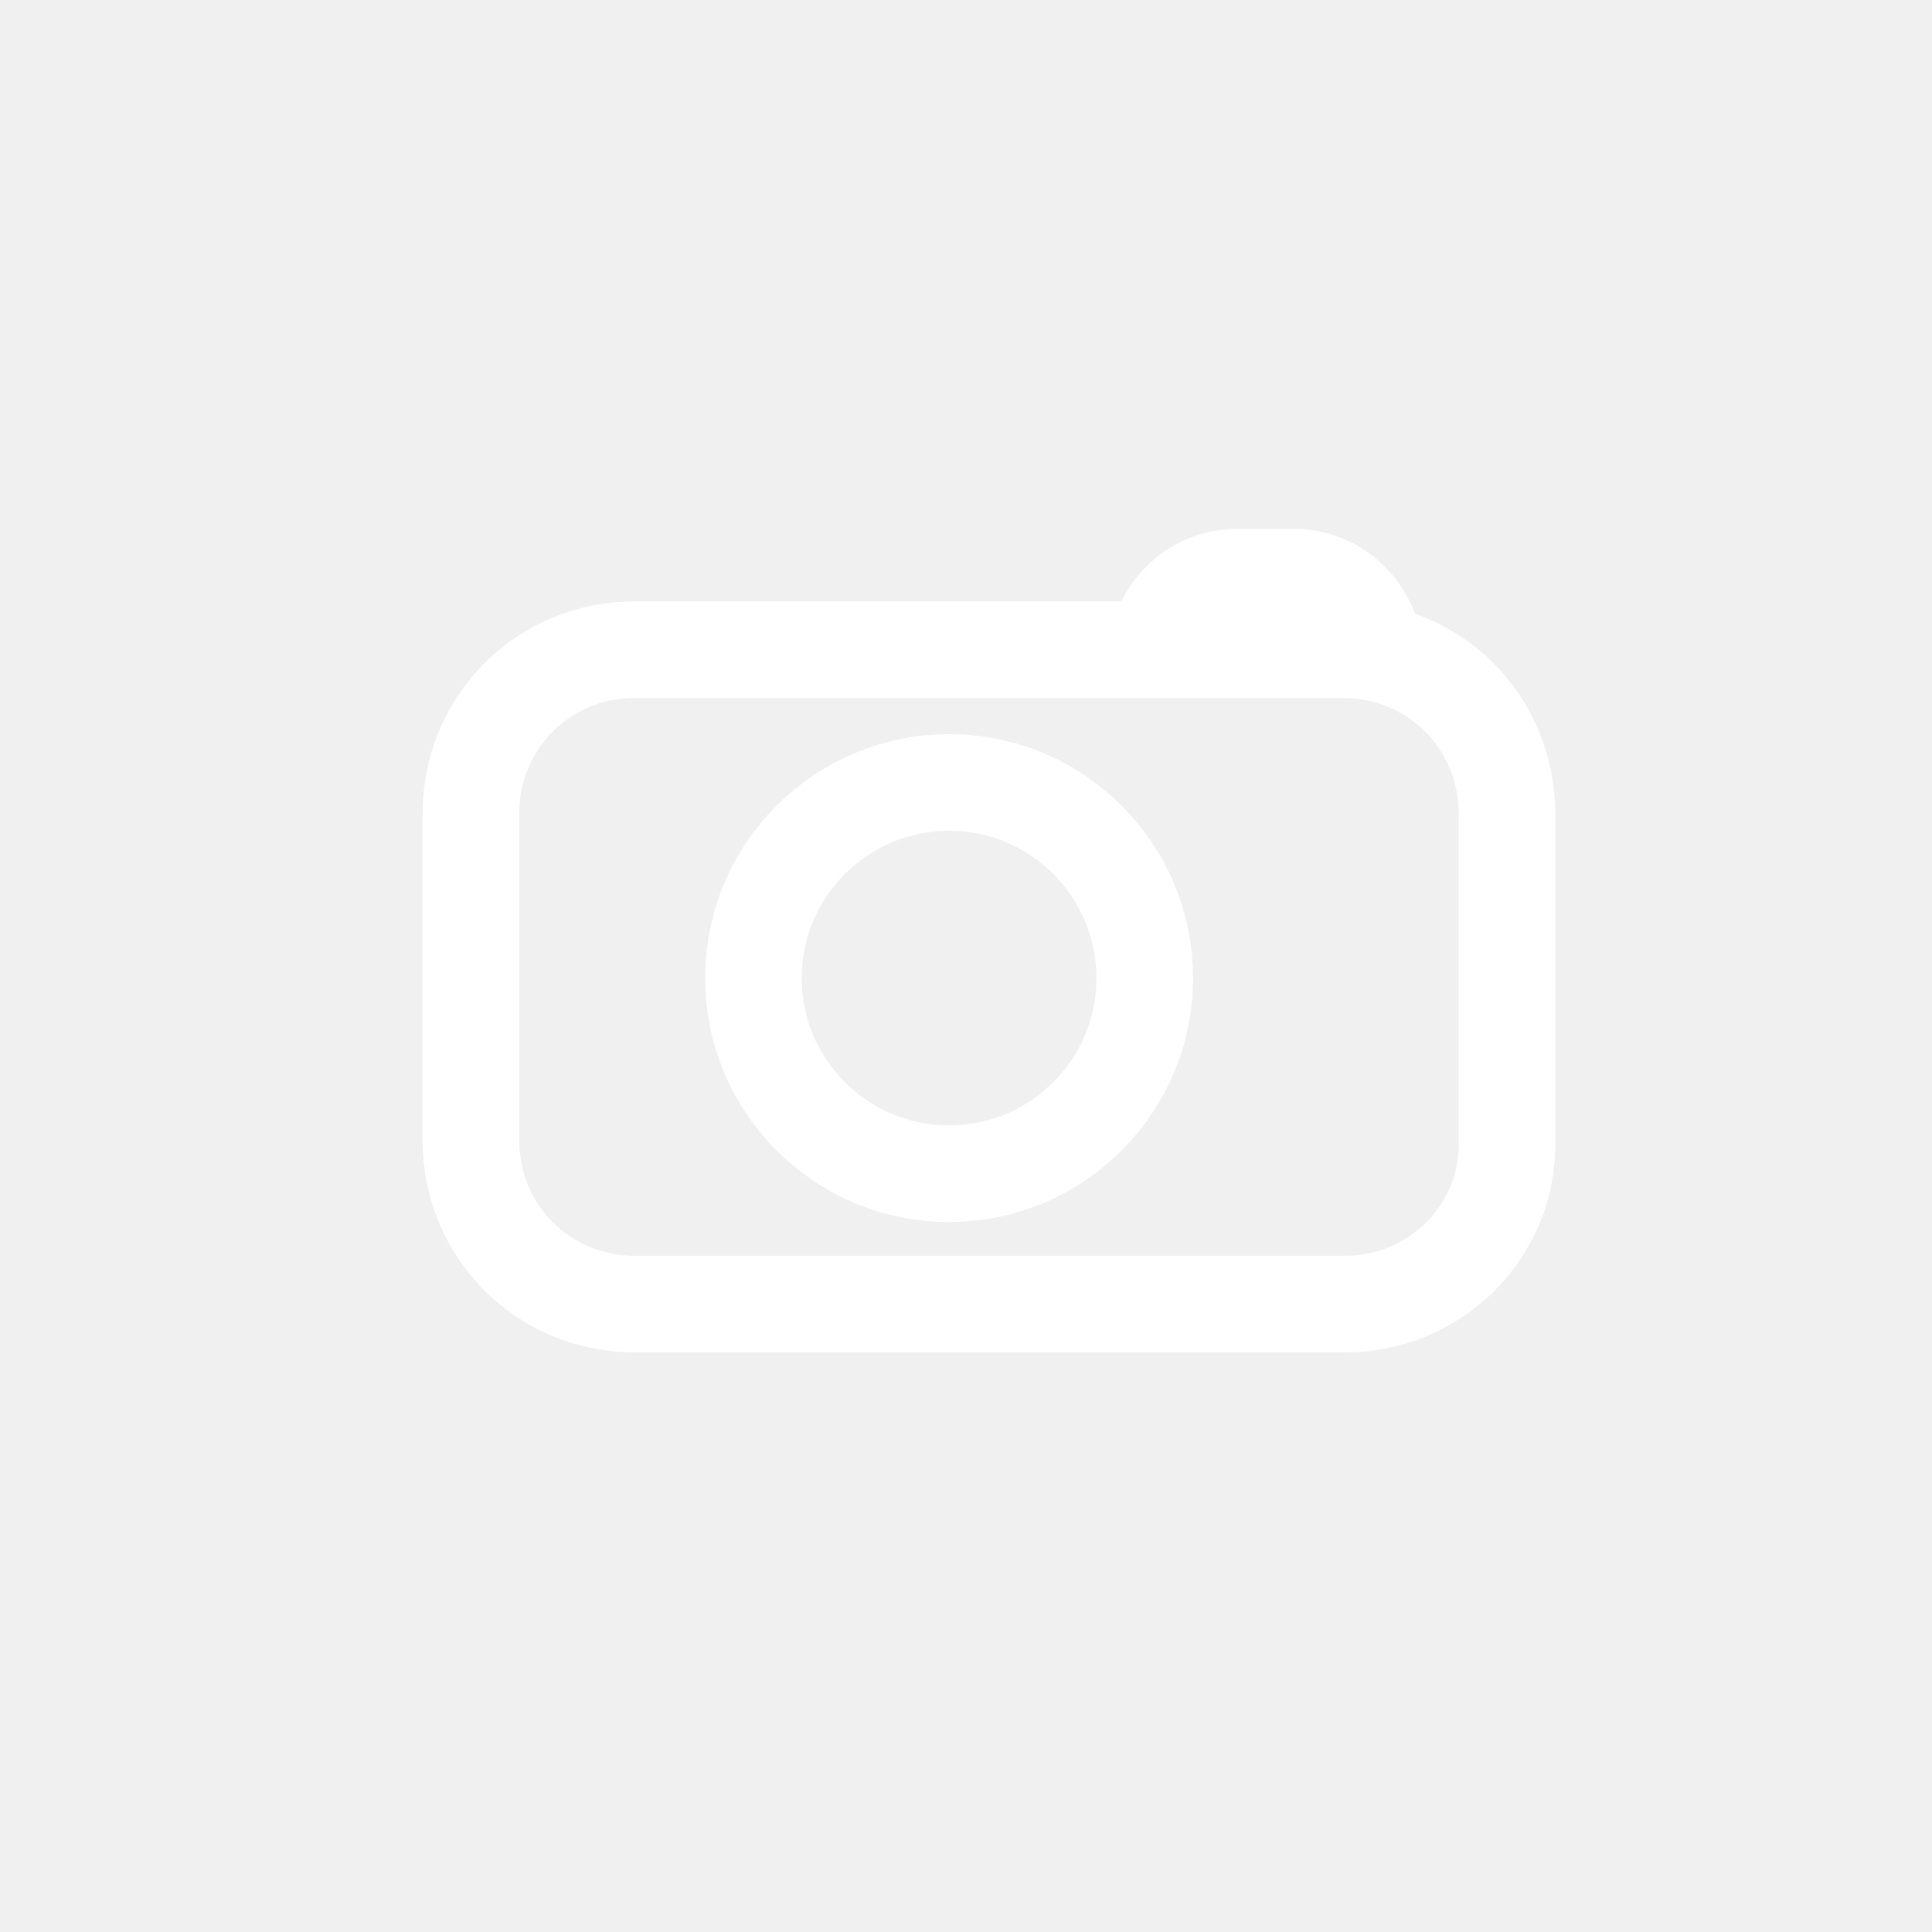
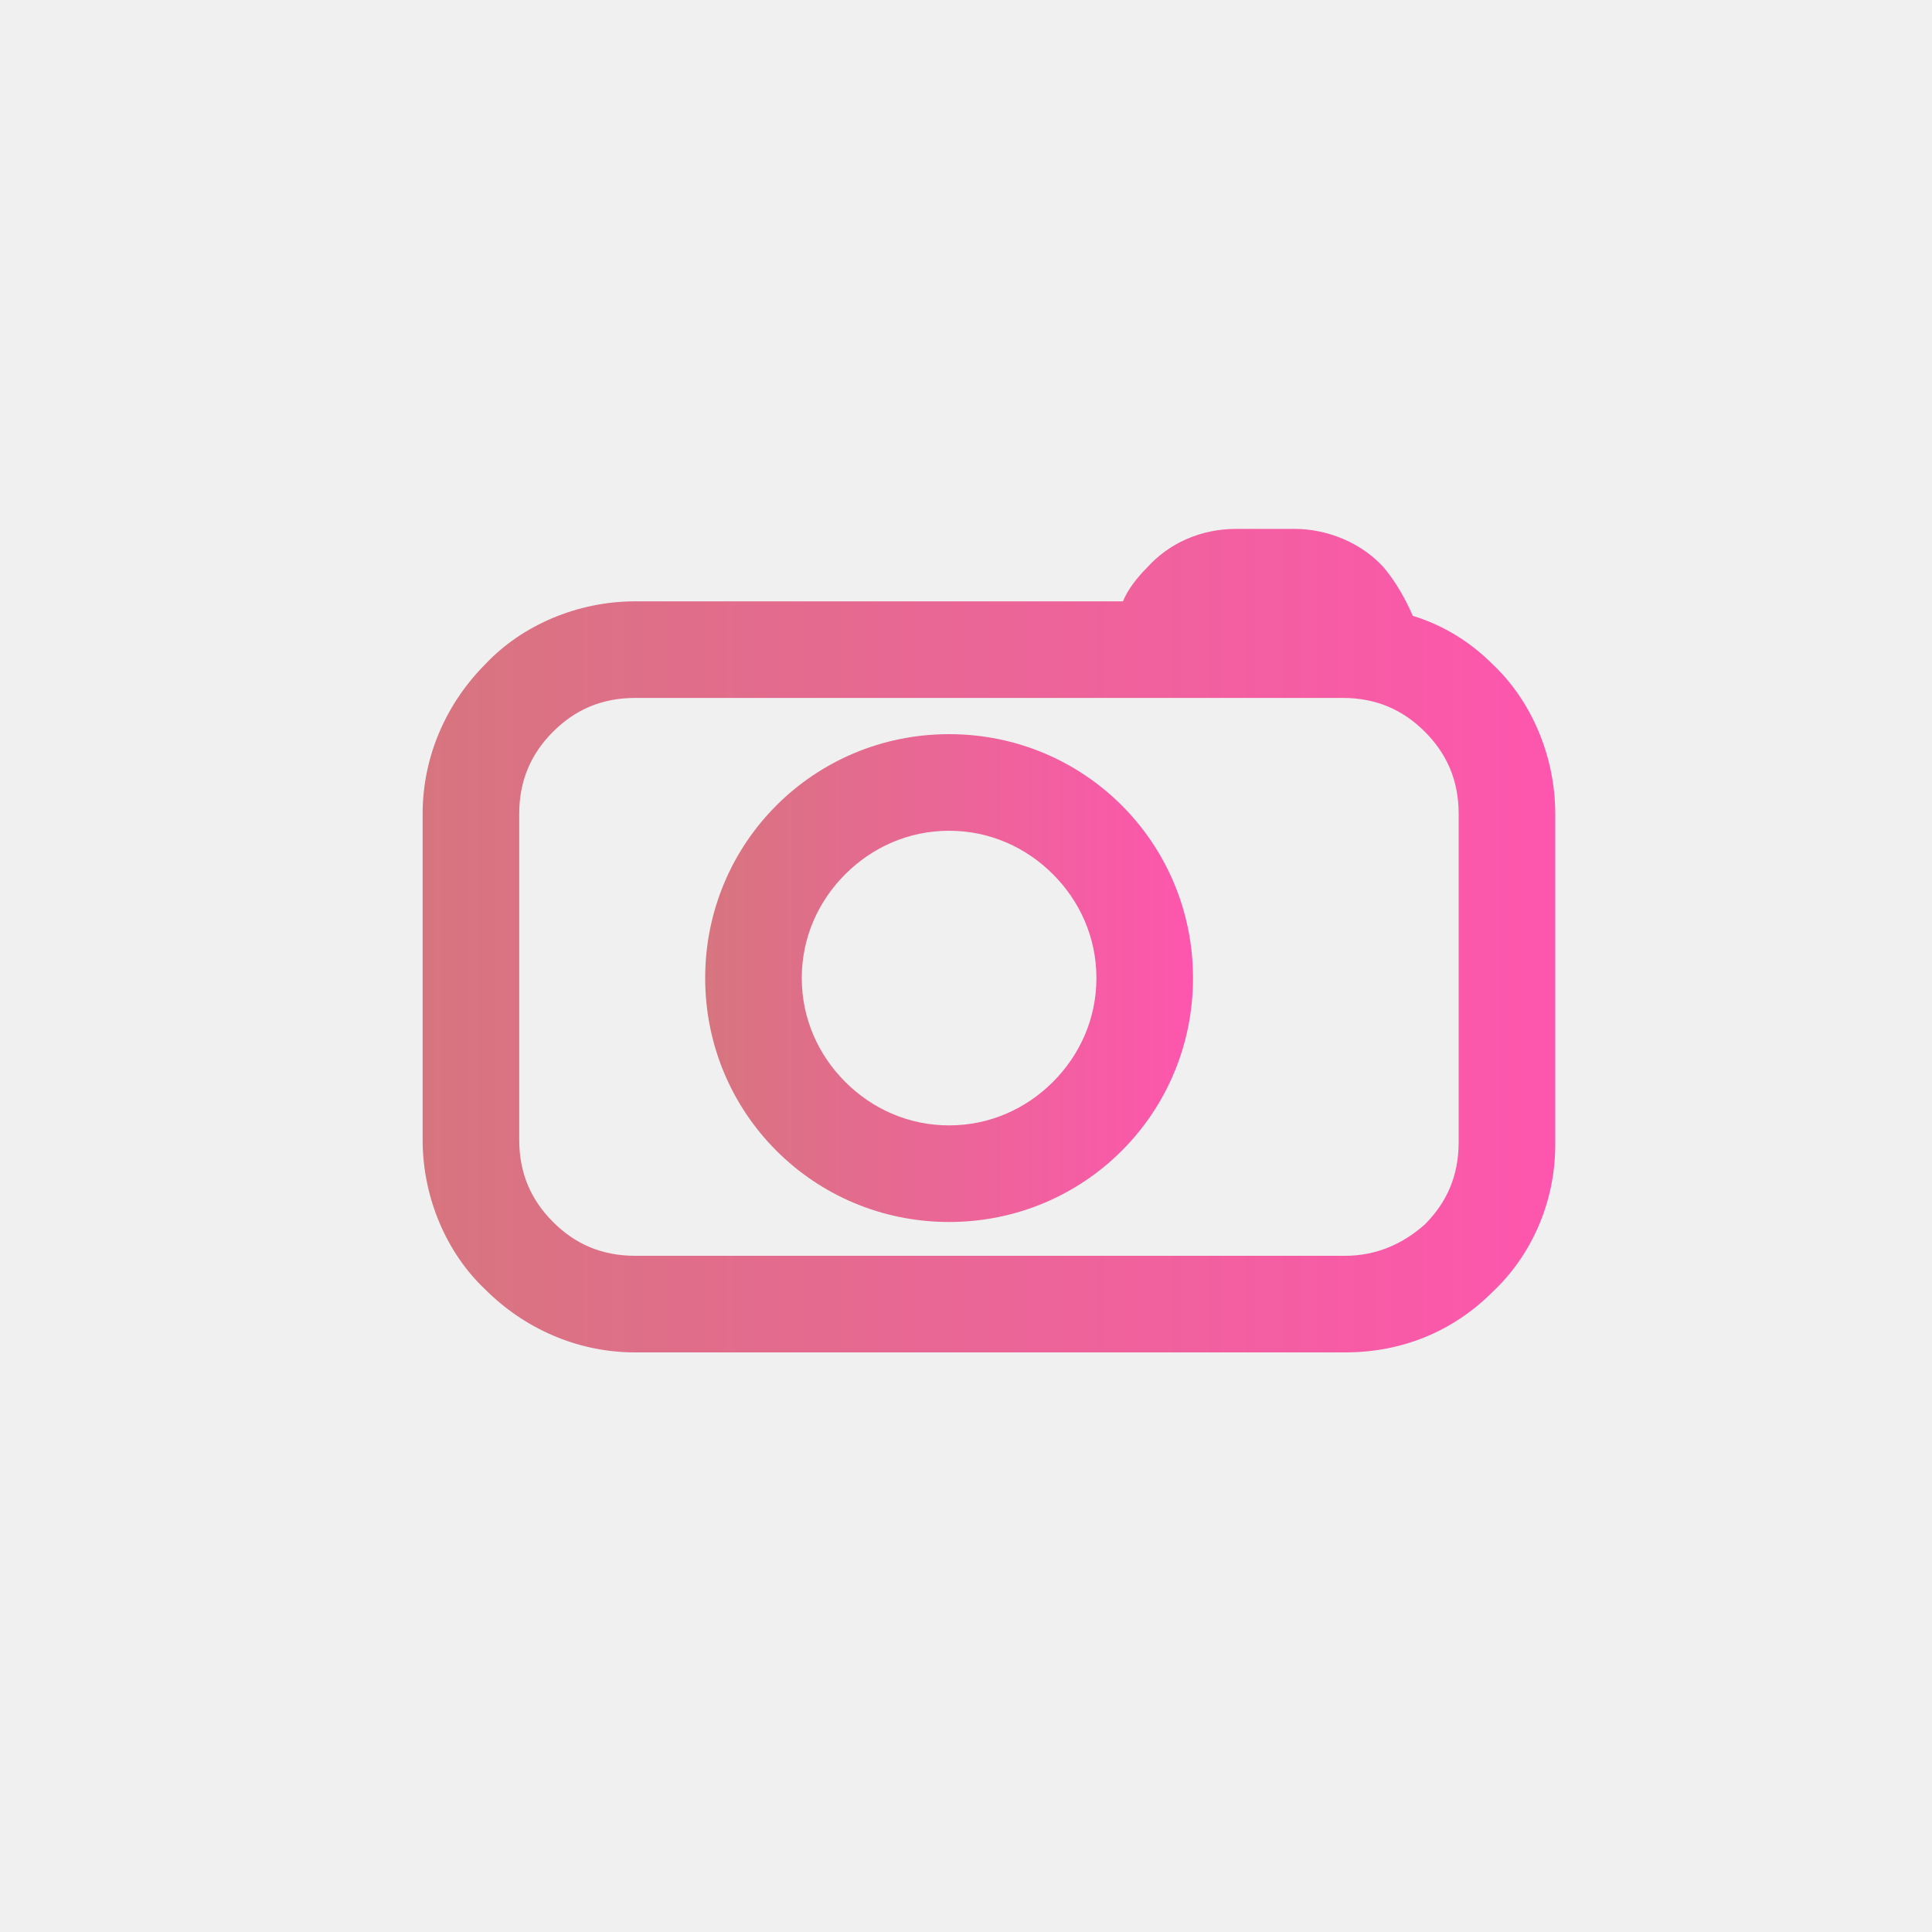
<svg xmlns="http://www.w3.org/2000/svg" version="1.1" id="Layer_1" x="0px" y="0px" viewBox="0 0 80 80" style="enable-background:new 0 0 80 80;" xml:space="preserve">
  <style type="text/css">
- 	.st0{fill:none;stroke:#FFFFFF;stroke-width:4;stroke-miterlimit:10;}
+ 	.st0{fill:url(#SVGID_1_);}
+ 	.st1{fill:url(#SVGID_2_);}
</style>
  <g>
-     <path class="st0" d="M55.7,54H26.3c-3.8,0-6.8-3-6.8-6.8V33.7c0-3.8,3-6.8,6.8-6.8h29.3c3.8,0,6.8,3,6.8,6.8v13.5   C62.5,51,59.4,54,55.7,54z" />
-     <path class="st0" d="M47.9,27.2L47.9,27.2c0-1.8,1.5-3.3,3.3-3.3h2.4c1.8,0,3.3,1.5,3.3,3.3v0" />
-     <circle class="st0" cx="39.3" cy="40.5" r="8.1" />
+     <linearGradient id="SVGID_1_" gradientUnits="userSpaceOnUse" x1="17.5" y1="38.95" x2="64.402" y2="38.95">
+       <stop offset="0" style="stop-color:#D7757F" />
+       <stop offset="1" style="stop-color:#FE56AE" />
+     </linearGradient>
+     <path class="st0" d="M64.4,47.2L64.4,47.2l0-13.5c0-2.4-1-4.7-2.6-6.2c-0.9-0.9-2-1.6-3.3-2c-0.3-0.7-0.7-1.4-1.2-2   c-0.9-1-2.3-1.6-3.7-1.6h-2.4c-1.5,0-2.8,0.6-3.7,1.6c-0.4,0.4-0.8,0.9-1,1.4H26.3c-2.4,0-4.7,1-6.2,2.6c-1.6,1.6-2.6,3.8-2.6,6.2   v13.5c0,2.4,1,4.7,2.6,6.2c1.6,1.6,3.8,2.6,6.2,2.6h29.4c2.4,0,4.5-0.9,6.1-2.5c1.6-1.5,2.6-3.7,2.6-6.1L64.4,47.2z M59,50.7   c-0.9,0.8-2,1.3-3.3,1.3H26.3c-1.4,0-2.5-0.5-3.4-1.4c-0.9-0.9-1.4-2-1.4-3.4V33.7c0-1.4,0.5-2.5,1.4-3.4c0.9-0.9,2-1.4,3.4-1.4   h29.3c1.4,0,2.5,0.5,3.4,1.4c0.9,0.9,1.4,2,1.4,3.4v13.5l0,0l0,0.1C60.4,48.7,59.9,49.8,59,50.7z" />
+     <linearGradient id="SVGID_2_" gradientUnits="userSpaceOnUse" x1="29.2" y1="40.5" x2="49.4" y2="40.5">
+       <stop offset="0" style="stop-color:#D7757F" />
+       <stop offset="1" style="stop-color:#FE56AE" />
+     </linearGradient>
+     <path class="st1" d="M39.3,30.4c-5.6,0-10.1,4.5-10.1,10.1c0,5.6,4.5,10.1,10.1,10.1c5.6,0,10.1-4.5,10.1-10.1   C49.4,34.9,44.9,30.4,39.3,30.4z M43.6,44.8c-1.1,1.1-2.6,1.8-4.3,1.8c-1.7,0-3.2-0.7-4.3-1.8c-1.1-1.1-1.8-2.6-1.8-4.3   c0-1.7,0.7-3.2,1.8-4.3c1.1-1.1,2.6-1.8,4.3-1.8c1.7,0,3.2,0.7,4.3,1.8c1.1,1.1,1.8,2.6,1.8,4.3C45.4,42.2,44.7,43.7,43.6,44.8z" />
  </g>
</svg>
